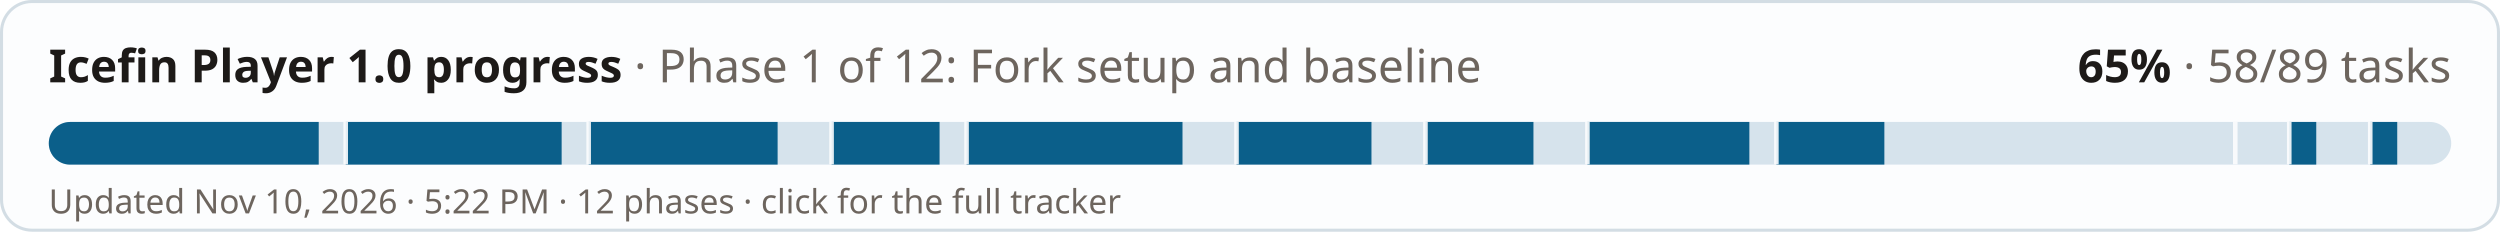
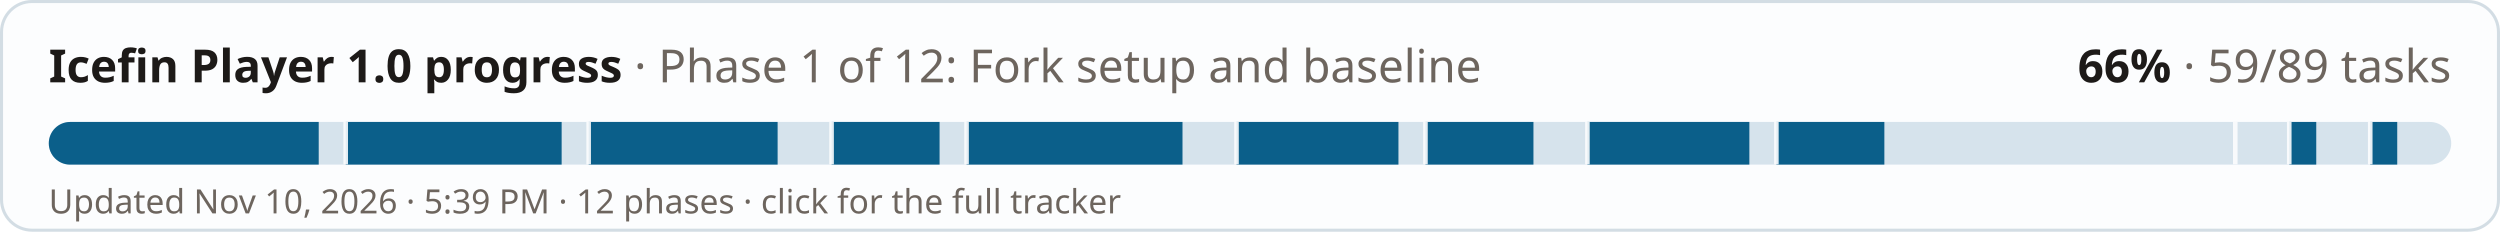
- <svg xmlns="http://www.w3.org/2000/svg" width="820" height="76" viewBox="0 0 820 76" role="img" aria-label="Icefin Player 1.0 progress: 65% (58 of 89 tasks)">
+ <svg xmlns="http://www.w3.org/2000/svg" width="820" height="76" viewBox="0 0 820 76" role="img" aria-label="Icefin Player 1.0 progress: 66% (59 of 89 tasks)">
  <style>
  .bg{fill:#fcfdfe;stroke:#d3dde4} .fg{fill:#1d1a18} .mu{fill:#6d655e} .track{fill:#d6e3ec} .done{fill:#0b5f8a} .full{fill:#2f6b3a} .tick{fill:#fcfdfe;opacity:.9}
  @media (prefers-color-scheme: dark){ .bg{fill:#1a2127;stroke:#2e3a43} .fg{fill:#f1ebe2} .mu{fill:#a99f94} .track{fill:#24384a} .done{fill:#6cb6e4} .full{fill:#6fbf7c} .tick{fill:#1a2127} }
  text{font-family:-apple-system,"Segoe UI",system-ui,"Noto Sans","DejaVu Sans",sans-serif}
</style>
  <rect class="bg" x="0.5" y="0.5" width="819" height="75" rx="10" />
  <text class="fg" x="16" y="27" font-size="15" font-weight="700">Icefin Player 1.0 progress <tspan class="mu" font-weight="400">· Phase 1 of 12: Fork setup and baseline</tspan>
  </text>
-   <text class="fg" x="804" y="27" font-size="15" font-weight="700" text-anchor="end">65% <tspan class="mu" font-weight="400">· 58/89 tasks</tspan>
+   <text class="fg" x="804" y="27" font-size="15" font-weight="700" text-anchor="end">66% <tspan class="mu" font-weight="400">· 59/89 tasks</tspan>
  </text>
  <rect class="track" x="16" y="40" width="788" height="14" rx="7" />
  <clipPath id="c">
    <rect x="16" y="40" width="788" height="14" rx="7" />
  </clipPath>
  <g clip-path="url(#c)">
    <rect class="done" x="16" y="40" width="88.54" height="14" />
    <rect class="done" x="113.39" y="40" width="70.83" height="14" />
    <rect class="done" x="193.08" y="40" width="61.98" height="14" />
    <rect class="done" x="272.76" y="40" width="35.42" height="14" />
    <rect class="done" x="317.03" y="40" width="70.83" height="14" />
-     <rect class="done" x="405.57" y="40" width="44.27" height="14" />
+     <rect class="done" x="405.57" y="40" width="53.12" height="14" />
    <rect class="done" x="467.55" y="40" width="35.42" height="14" />
    <rect class="done" x="520.67" y="40" width="53.12" height="14" />
    <rect class="done" x="582.65" y="40" width="35.42" height="14" />
    <rect class="done" x="750.88" y="40" width="8.85" height="14" />
    <rect class="done" x="777.44" y="40" width="8.85" height="14" />
    <rect class="tick" x="112.64" y="40" width="1.5" height="14" />
    <rect class="tick" x="192.33" y="40" width="1.5" height="14" />
    <rect class="tick" x="272.01" y="40" width="1.5" height="14" />
    <rect class="tick" x="316.28" y="40" width="1.5" height="14" />
    <rect class="tick" x="404.82" y="40" width="1.5" height="14" />
    <rect class="tick" x="466.8" y="40" width="1.5" height="14" />
    <rect class="tick" x="519.92" y="40" width="1.5" height="14" />
    <rect class="tick" x="581.9" y="40" width="1.5" height="14" />
    <rect class="tick" x="732.42" y="40" width="1.5" height="14" />
    <rect class="tick" x="750.13" y="40" width="1.5" height="14" />
    <rect class="tick" x="776.69" y="40" width="1.5" height="14" />
  </g>
-   <text class="mu" x="16" y="70" font-size="11">Updated Nov 10, 2026 · 5:22 PM · 12 phases · click for the full tracker</text>
+   <text class="mu" x="16" y="70" font-size="11">Updated Nov 10, 2026 · 5:39 PM · 12 phases · click for the full tracker</text>
</svg>
